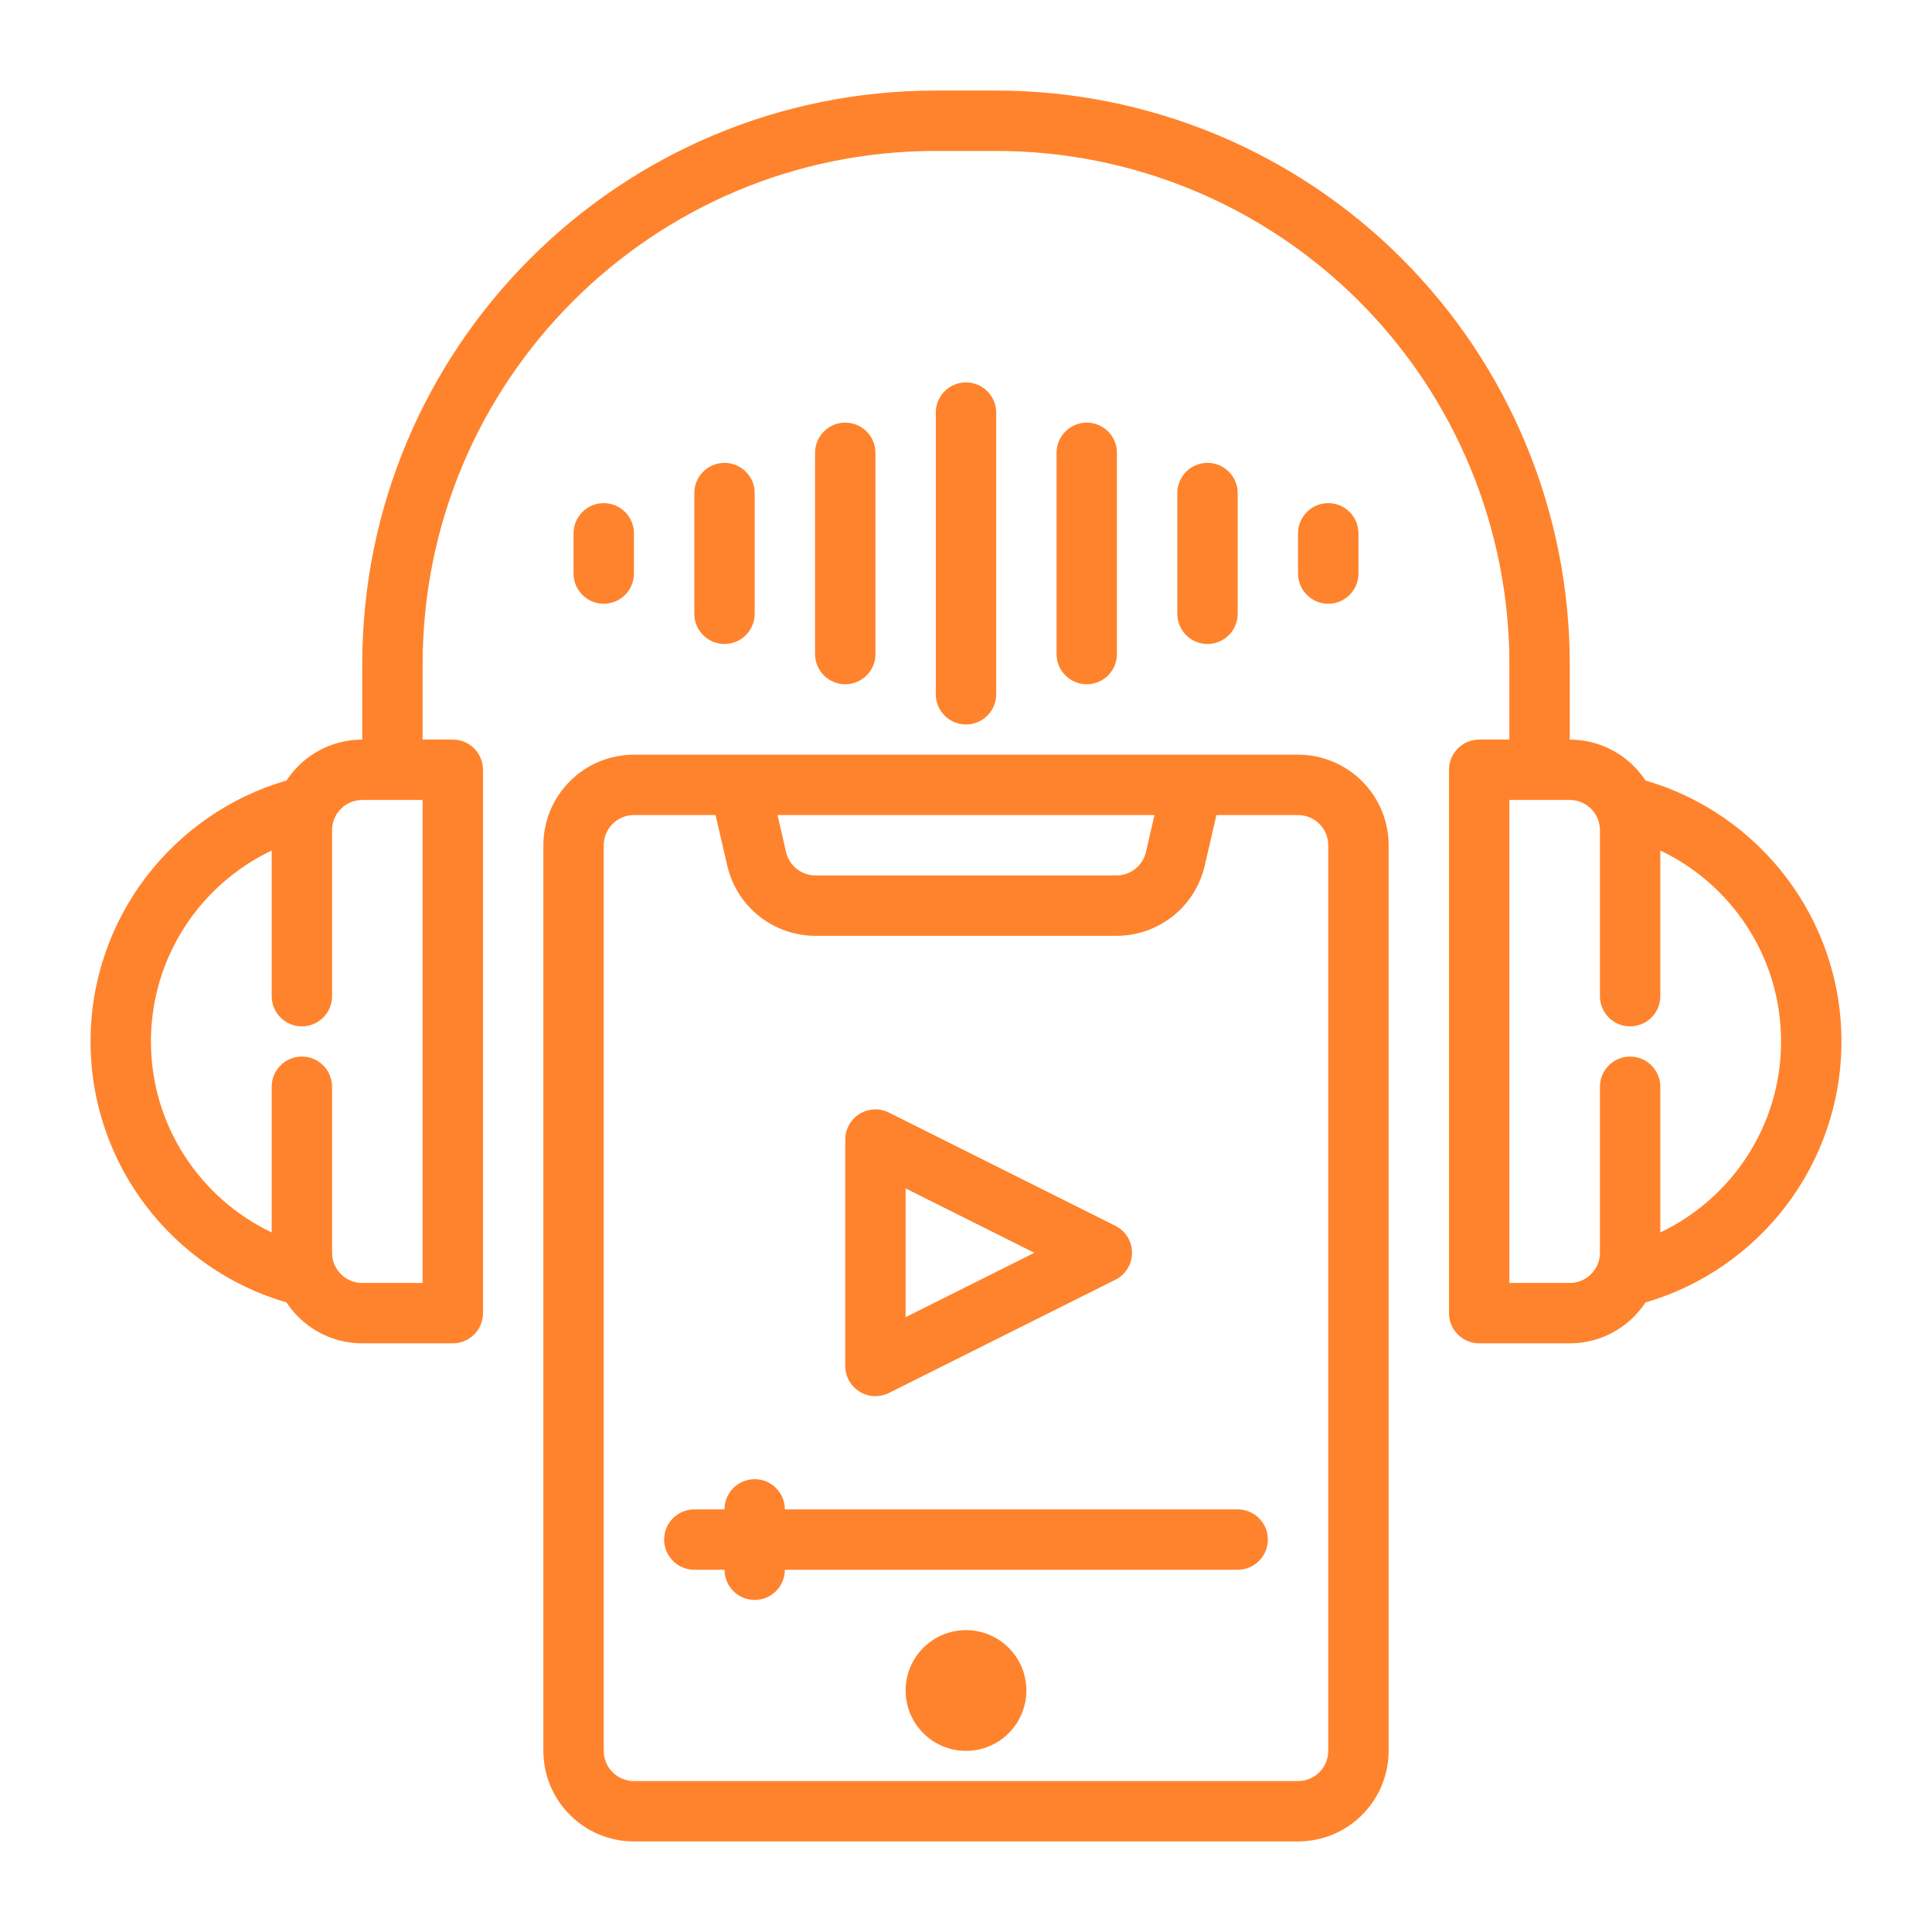
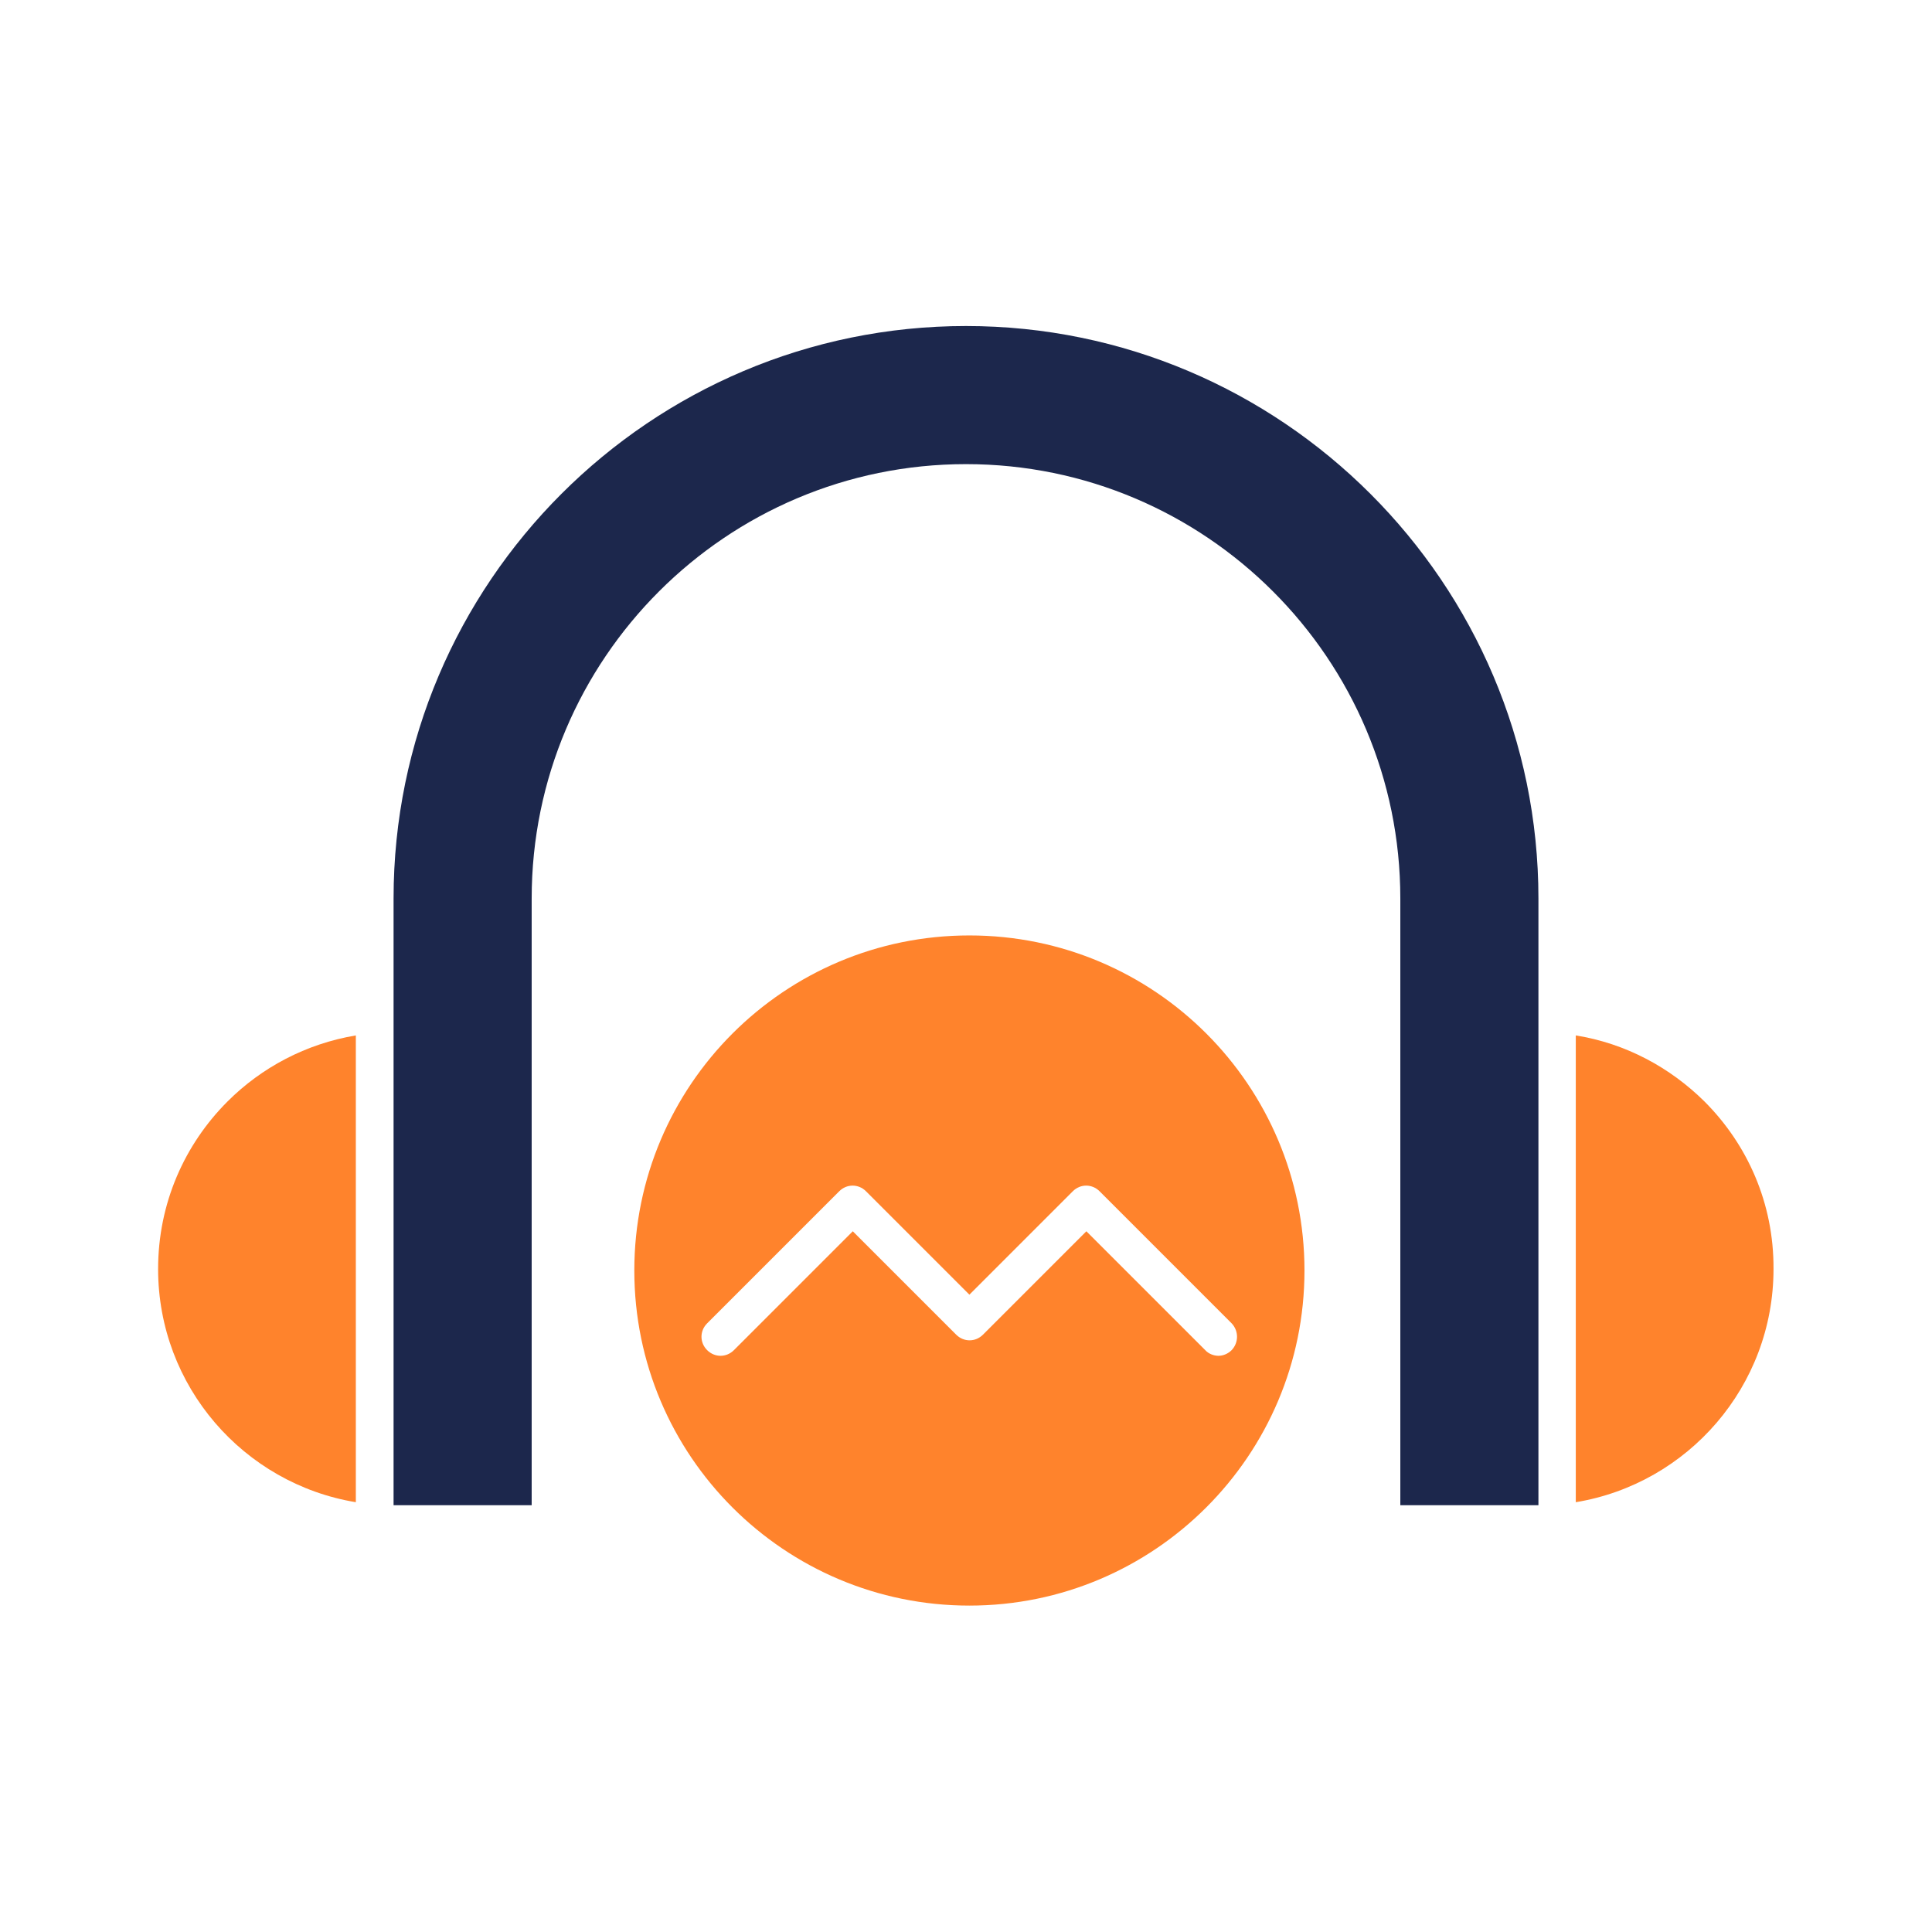
- <svg xmlns="http://www.w3.org/2000/svg" fill="currentColor" width="800px" height="800px" viewBox="0 0 64 64" style="fill-rule:evenodd;clip-rule:evenodd;stroke-linejoin:round;stroke-miterlimit:2;" version="1.1" xml:space="preserve">
-   <g id="ICON">
-     <path fill="#ff832c" d="M46,28c0,-0.796 -0.316,-1.559 -0.879,-2.121c-0.562,-0.563 -1.325,-0.879 -2.121,-0.879l-22,0c-0.796,0 -1.559,0.316 -2.121,0.879c-0.563,0.562 -0.879,1.325 -0.879,2.121c0,6.028 0,23.972 0,30c-0,0.796 0.316,1.559 0.879,2.121c0.562,0.563 1.325,0.879 2.121,0.879l22,0c0.796,-0 1.559,-0.316 2.121,-0.879c0.563,-0.562 0.879,-1.325 0.879,-2.121l-0,-30Zm-5.704,-1l-0.387,1.674c-0.314,1.362 -1.526,2.326 -2.923,2.326c-2.53,-0 -7.442,-0 -9.972,0c-1.397,0 -2.609,-0.964 -2.923,-2.326l-0.387,-1.674l-2.704,0c-0.265,0 -0.52,0.105 -0.707,0.293c-0.188,0.187 -0.293,0.442 -0.293,0.707l-0,30c-0,0.265 0.105,0.52 0.293,0.707c0.187,0.188 0.442,0.293 0.707,0.293c-0,0 22,0 22,-0c0.265,-0 0.52,-0.105 0.707,-0.293c0.188,-0.187 0.293,-0.442 0.293,-0.707l0,-30c0,-0.265 -0.105,-0.52 -0.293,-0.707c-0.187,-0.188 -0.442,-0.293 -0.707,-0.293l-2.704,0Zm-8.296,27c-1.104,0 -2,0.896 -2,2c0,1.104 0.896,2 2,2c1.104,0 2,-0.896 2,-2c0,-1.104 -0.896,-2 -2,-2Zm-8,-4c0,0 -1,0 -1,0c-0.552,0 -1,0.448 -1,1c0,0.552 0.448,1 1,1l1,0c0,0.552 0.448,1 1,1c0.552,-0 1,-0.448 1,-1l15,0c0.552,0 1,-0.448 1,-1c0,-0.552 -0.448,-1 -1,-1l-15,0c0,-0.552 -0.448,-1 -1,-1c-0.552,-0 -1,0.448 -1,1Zm12.947,-7.606c0.339,-0.169 0.553,-0.515 0.553,-0.894c-0,-0.379 -0.214,-0.725 -0.553,-0.894l-7.5,-3.75c-0.31,-0.155 -0.678,-0.139 -0.973,0.043c-0.295,0.183 -0.474,0.504 -0.474,0.851l0,7.5c0,0.347 0.179,0.668 0.474,0.851c0.295,0.182 0.663,0.198 0.973,0.043l7.5,-3.75Zm-24.947,-17.894c-0.796,-0 -1.559,0.316 -2.121,0.879c-0.147,0.146 -0.276,0.306 -0.388,0.476c-3.748,1.088 -6.491,4.548 -6.491,8.645c-0,4.097 2.743,7.557 6.491,8.645c0.112,0.17 0.241,0.33 0.388,0.476c0.562,0.563 1.325,0.879 2.121,0.879c1.392,-0 3,-0 3,-0c0.552,0 1,-0.448 1,-1l0,-18c0,-0.552 -0.448,-1 -1,-1l-1,-0l0,-2.5c0,-9.389 7.611,-17 17,-17l2,-0c4.509,0 8.833,1.791 12.021,4.979c3.188,3.188 4.979,7.512 4.979,12.021l0,2.5l-1,-0c-0.552,-0 -1,0.448 -1,1l0,18c0,0.552 0.448,1 1,1l3,-0c0.796,0 1.559,-0.316 2.121,-0.879c0.147,-0.146 0.276,-0.306 0.388,-0.476c3.748,-1.088 6.491,-4.548 6.491,-8.645c0,-4.097 -2.743,-7.557 -6.491,-8.645c-0.112,-0.17 -0.241,-0.33 -0.388,-0.476c-0.562,-0.563 -1.325,-0.879 -2.121,-0.879l0,-2.5c0,-5.039 -2.002,-9.872 -5.565,-13.435c-3.563,-3.563 -8.396,-5.565 -13.435,-5.565l-2,0c-10.493,0 -19,8.507 -19,19l0,2.5Zm22.264,17l-4.264,2.132c0,-0 0,-4.264 0,-4.264l4.264,2.132Zm-25.264,-0.674l-0,-4.826c-0,-0.552 0.448,-1 1,-1c0.552,-0 1,0.448 1,1l-0,5.5c-0,0.265 0.105,0.52 0.293,0.707c0.187,0.188 0.442,0.293 0.707,0.293c0,-0 2,-0 2,0c0,0 0,-16 0,-16l-2,-0c-0.265,-0 -0.52,0.105 -0.707,0.293c-0.188,0.187 -0.293,0.442 -0.293,0.707l-0,5.5c-0,0.552 -0.448,1 -1,1c-0.552,0 -1,-0.448 -1,-1l0,-4.826c-2.364,1.125 -4,3.536 -4,6.326c0,2.79 1.636,5.201 4,6.326Zm43,-14.326l-2,-0c0,-0 0,16 -0,16l2,-0c0.265,0 0.52,-0.105 0.707,-0.293c0.188,-0.187 0.293,-0.442 0.293,-0.707l0,-5.5c0,-0.552 0.448,-1 1,-1c0.552,0 1,0.448 1,1l-0,4.826c2.364,-1.125 4,-3.536 4,-6.326c0,-2.79 -1.636,-5.201 -4,-6.326l0,4.826c0,0.552 -0.448,1 -1,1c-0.552,-0 -1,-0.448 -1,-1l0,-5.5c0,-0.265 -0.105,-0.52 -0.293,-0.707c-0.187,-0.188 -0.442,-0.293 -0.707,-0.293Zm-13.757,0.5l-0.282,1.225c-0.105,0.454 -0.509,0.775 -0.975,0.775l-9.972,0c-0.466,0 -0.87,-0.321 -0.975,-0.775c0,-0 -0.282,-1.225 -0.282,-1.225l12.486,0Zm-7.243,-13.333l0,9.333c-0,0.552 0.448,1 1,1c0.552,0 1,-0.448 1,-1l0,-9.333c-0,-0.552 -0.448,-1 -1,-1c-0.552,-0 -1,0.448 -1,1Zm-4,1.333l0,6.667c-0,0.552 0.448,1 1,1c0.552,-0 1,-0.448 1,-1l0,-6.667c-0,-0.552 -0.448,-1 -1,-1c-0.552,0 -1,0.448 -1,1Zm8,-0l0,6.667c0,0.552 0.448,1 1,1c0.552,-0 1,-0.448 1,-1l0,-6.667c0,-0.552 -0.448,-1 -1,-1c-0.552,-0 -1,0.448 -1,1Zm4,1.333l0,4c0,0.552 0.448,1 1,1c0.552,0 1,-0.448 1,-1l0,-4c0,-0.552 -0.448,-1 -1,-1c-0.552,0 -1,0.448 -1,1Zm-16,0l0,4c0,0.552 0.448,1 1,1c0.552,0 1,-0.448 1,-1l0,-4c0,-0.552 -0.448,-1 -1,-1c-0.552,0 -1,0.448 -1,1Zm20,1.334l0,1.333c-0,0.552 0.448,1 1,1c0.552,0 1,-0.448 1,-1l0,-1.333c-0,-0.552 -0.448,-1 -1,-1c-0.552,-0 -1,0.448 -1,1Zm-24,-0l0,1.333c0,0.552 0.448,1 1,1c0.552,-0 1,-0.448 1,-1l0,-1.333c0,-0.552 -0.448,-1 -1,-1c-0.552,-0 -1,0.448 -1,1Z" />
+ <svg xmlns="http://www.w3.org/2000/svg" viewBox="0 0 512 512" version="1.1" xml:space="preserve" fill="#000000">
+   <g id="SVGRepo_bgCarrier" stroke-width="0" />
+   <g id="SVGRepo_tracerCarrier" stroke-linecap="round" stroke-linejoin="round" />
+   <g id="SVGRepo_iconCarrier">
+     <style type="text/css"> .st0{fill:#ff832c;} .st1{fill:#1C274C;} </style>
+     <g id="Layer_1" />
+     <g id="Layer_2">
+       <g>
+         <path class="st1" d="M256,86.4c-83.6,0-151.7,68-151.7,151.7v160.8h36.6V238.1c0-63.5,51.6-115.1,115.1-115.1 c63.5,0,115.1,51.6,115.1,115.1v160.8h36.6V238.1C407.7,154.5,339.6,86.4,256,86.4z" />
+         <path class="st0" d="M41.9,336.3c0,31.1,22.7,56.9,52.4,61.8V274.4c-13.2,2.2-25,8.5-34,17.5C48.9,303.3,41.9,318.9,41.9,336.3z" />
+         <path class="st0" d="M451.7,291.9c-9.1-9-20.9-15.4-34.1-17.5v123.7c29.7-4.9,52.4-30.7,52.4-61.8 C470.1,318.9,463.1,303.3,451.7,291.9z" />
+         <path class="st0" d="M256.9,247.9c-49.1,0-88.8,39.8-88.8,88.8c0,49.1,39.8,88.8,88.8,88.8s88.8-39.8,88.8-88.8 C345.7,287.7,306,247.9,256.9,247.9z M326.4,357.8c-1,1-2.3,1.5-3.5,1.5s-2.6-0.5-3.5-1.5l-31.5-31.5l-27.4,27.4c-2,2-5.1,2-7.1,0 L226,326.3l-31.5,31.5c-2,2-5.1,2-7.1,0c-2-2-2-5.1,0-7.1l35-35c2-2,5.1-2,7.1,0l27.4,27.4l27.4-27.4c2-2,5.1-2,7.1,0l35,35 C328.3,352.7,328.3,355.8,326.4,357.8z" />
+       </g>
+     </g>
  </g>
</svg>
